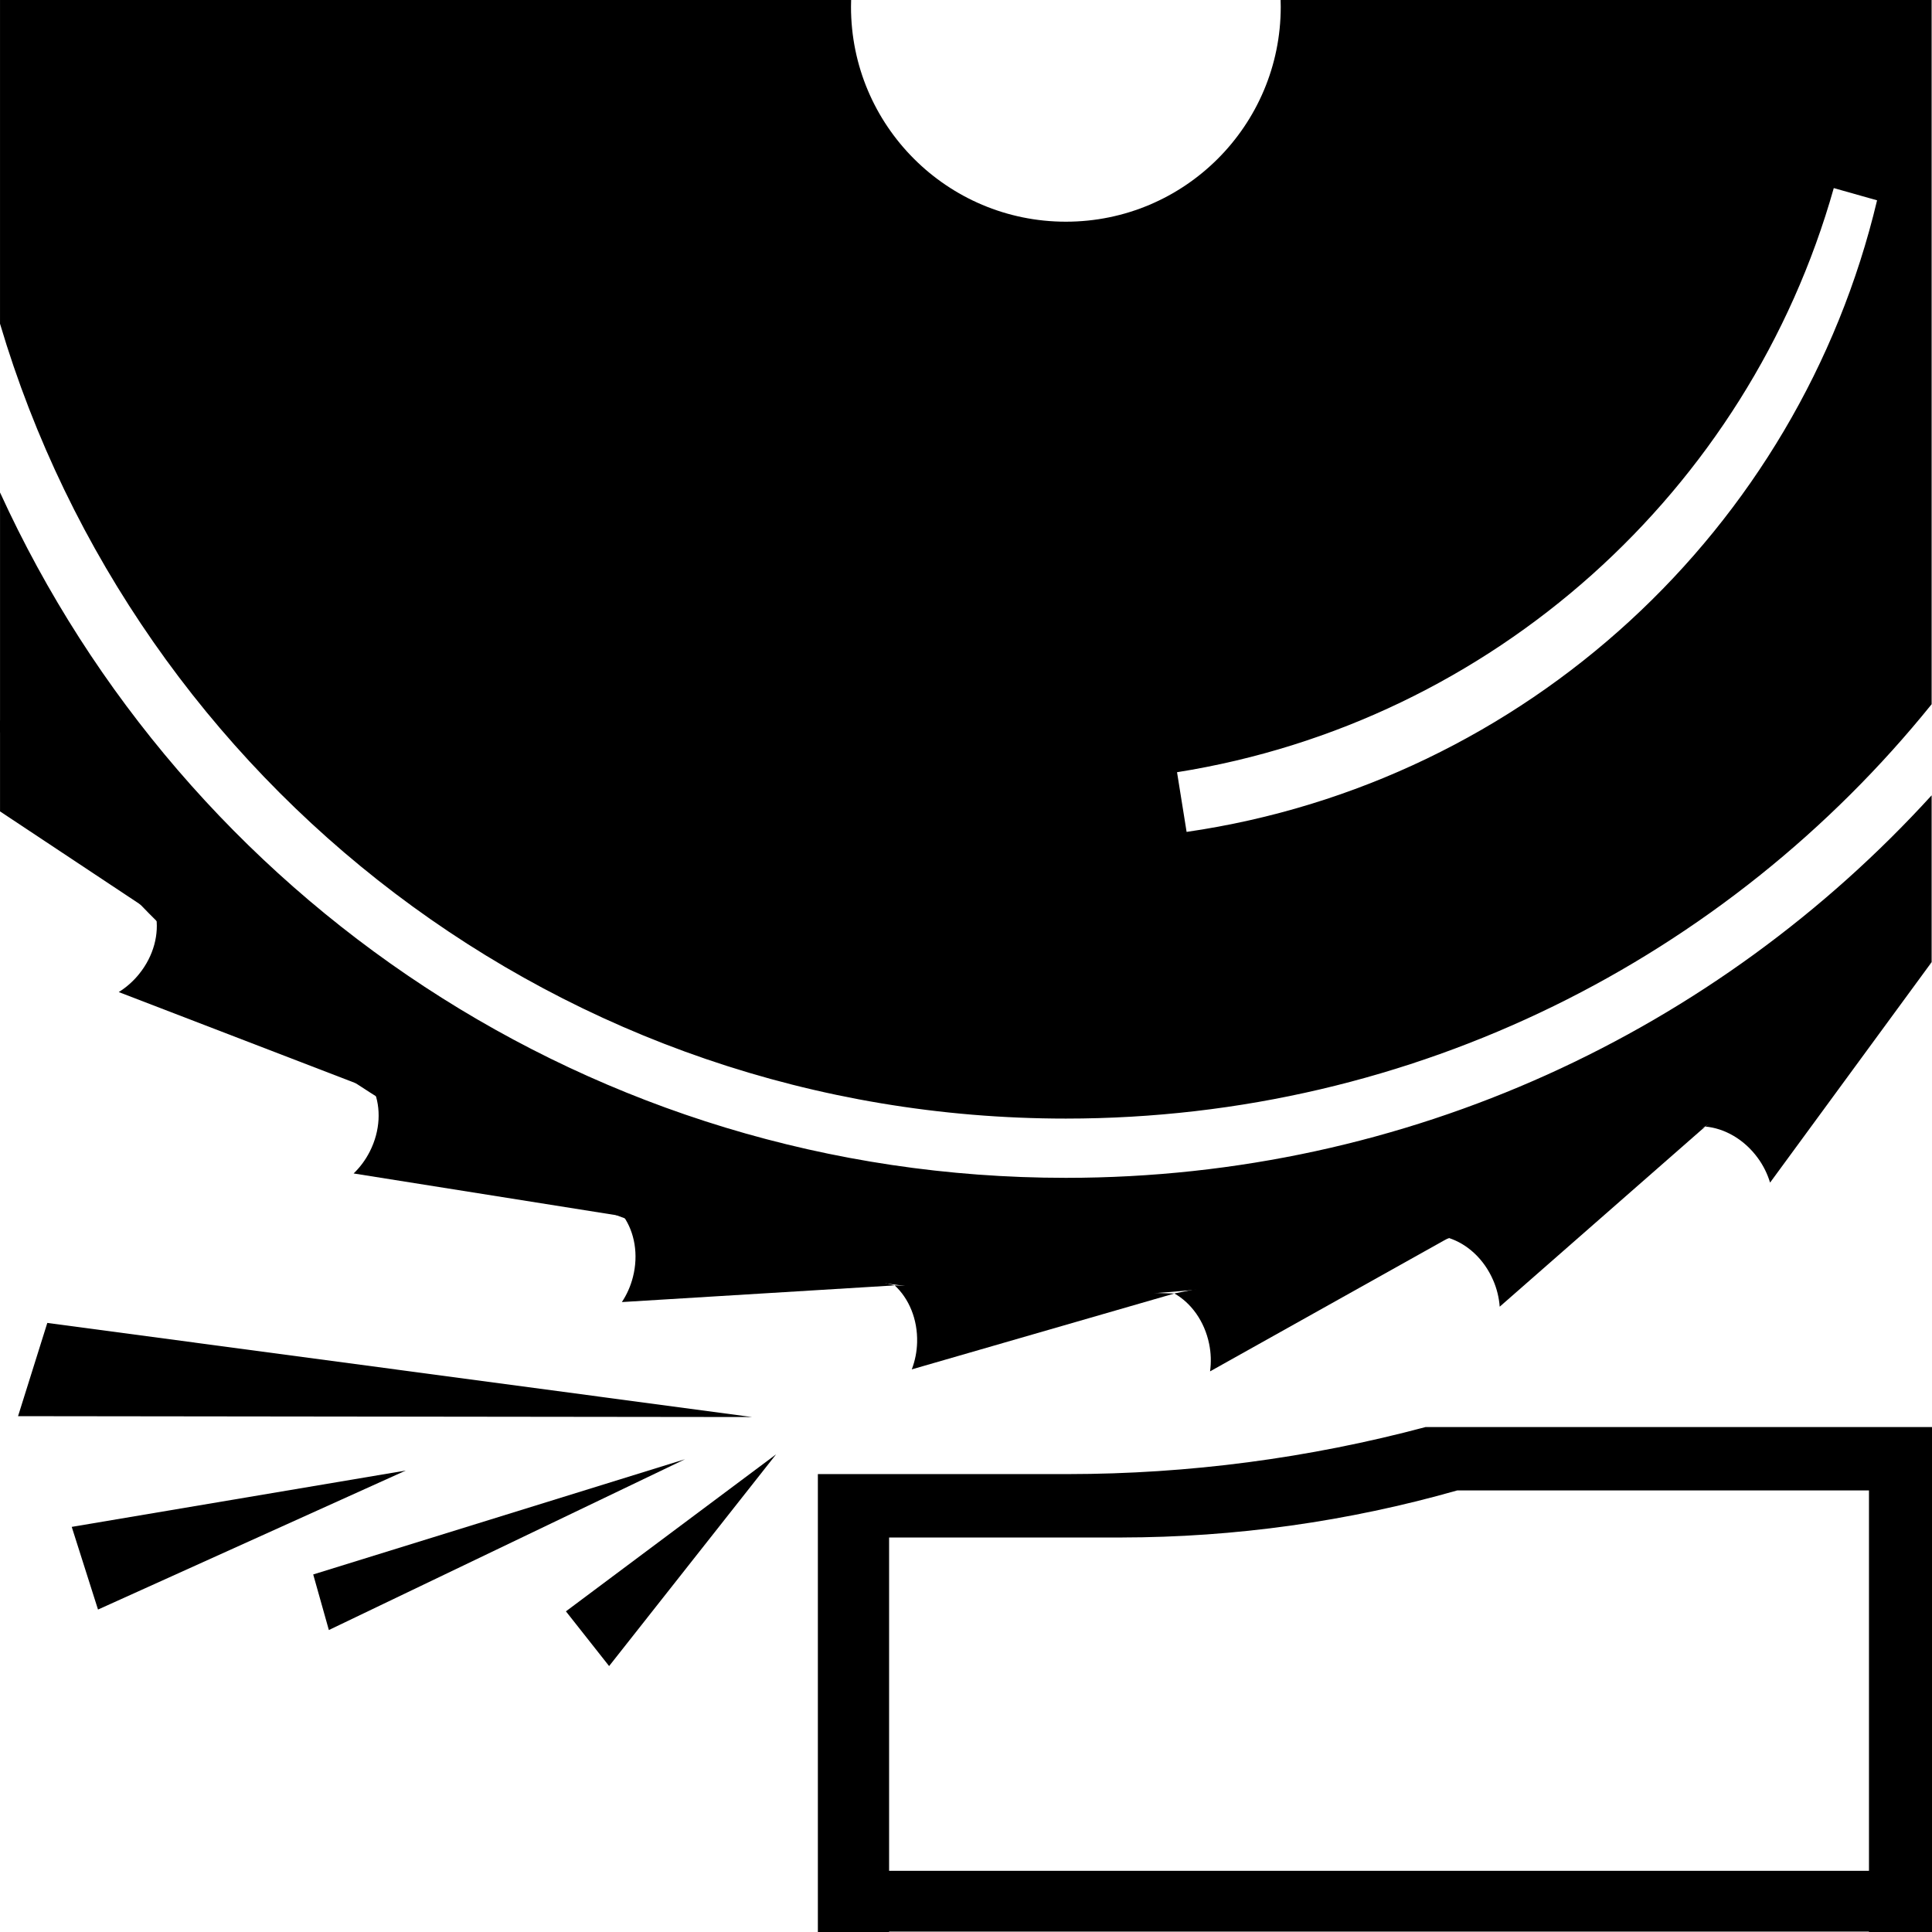
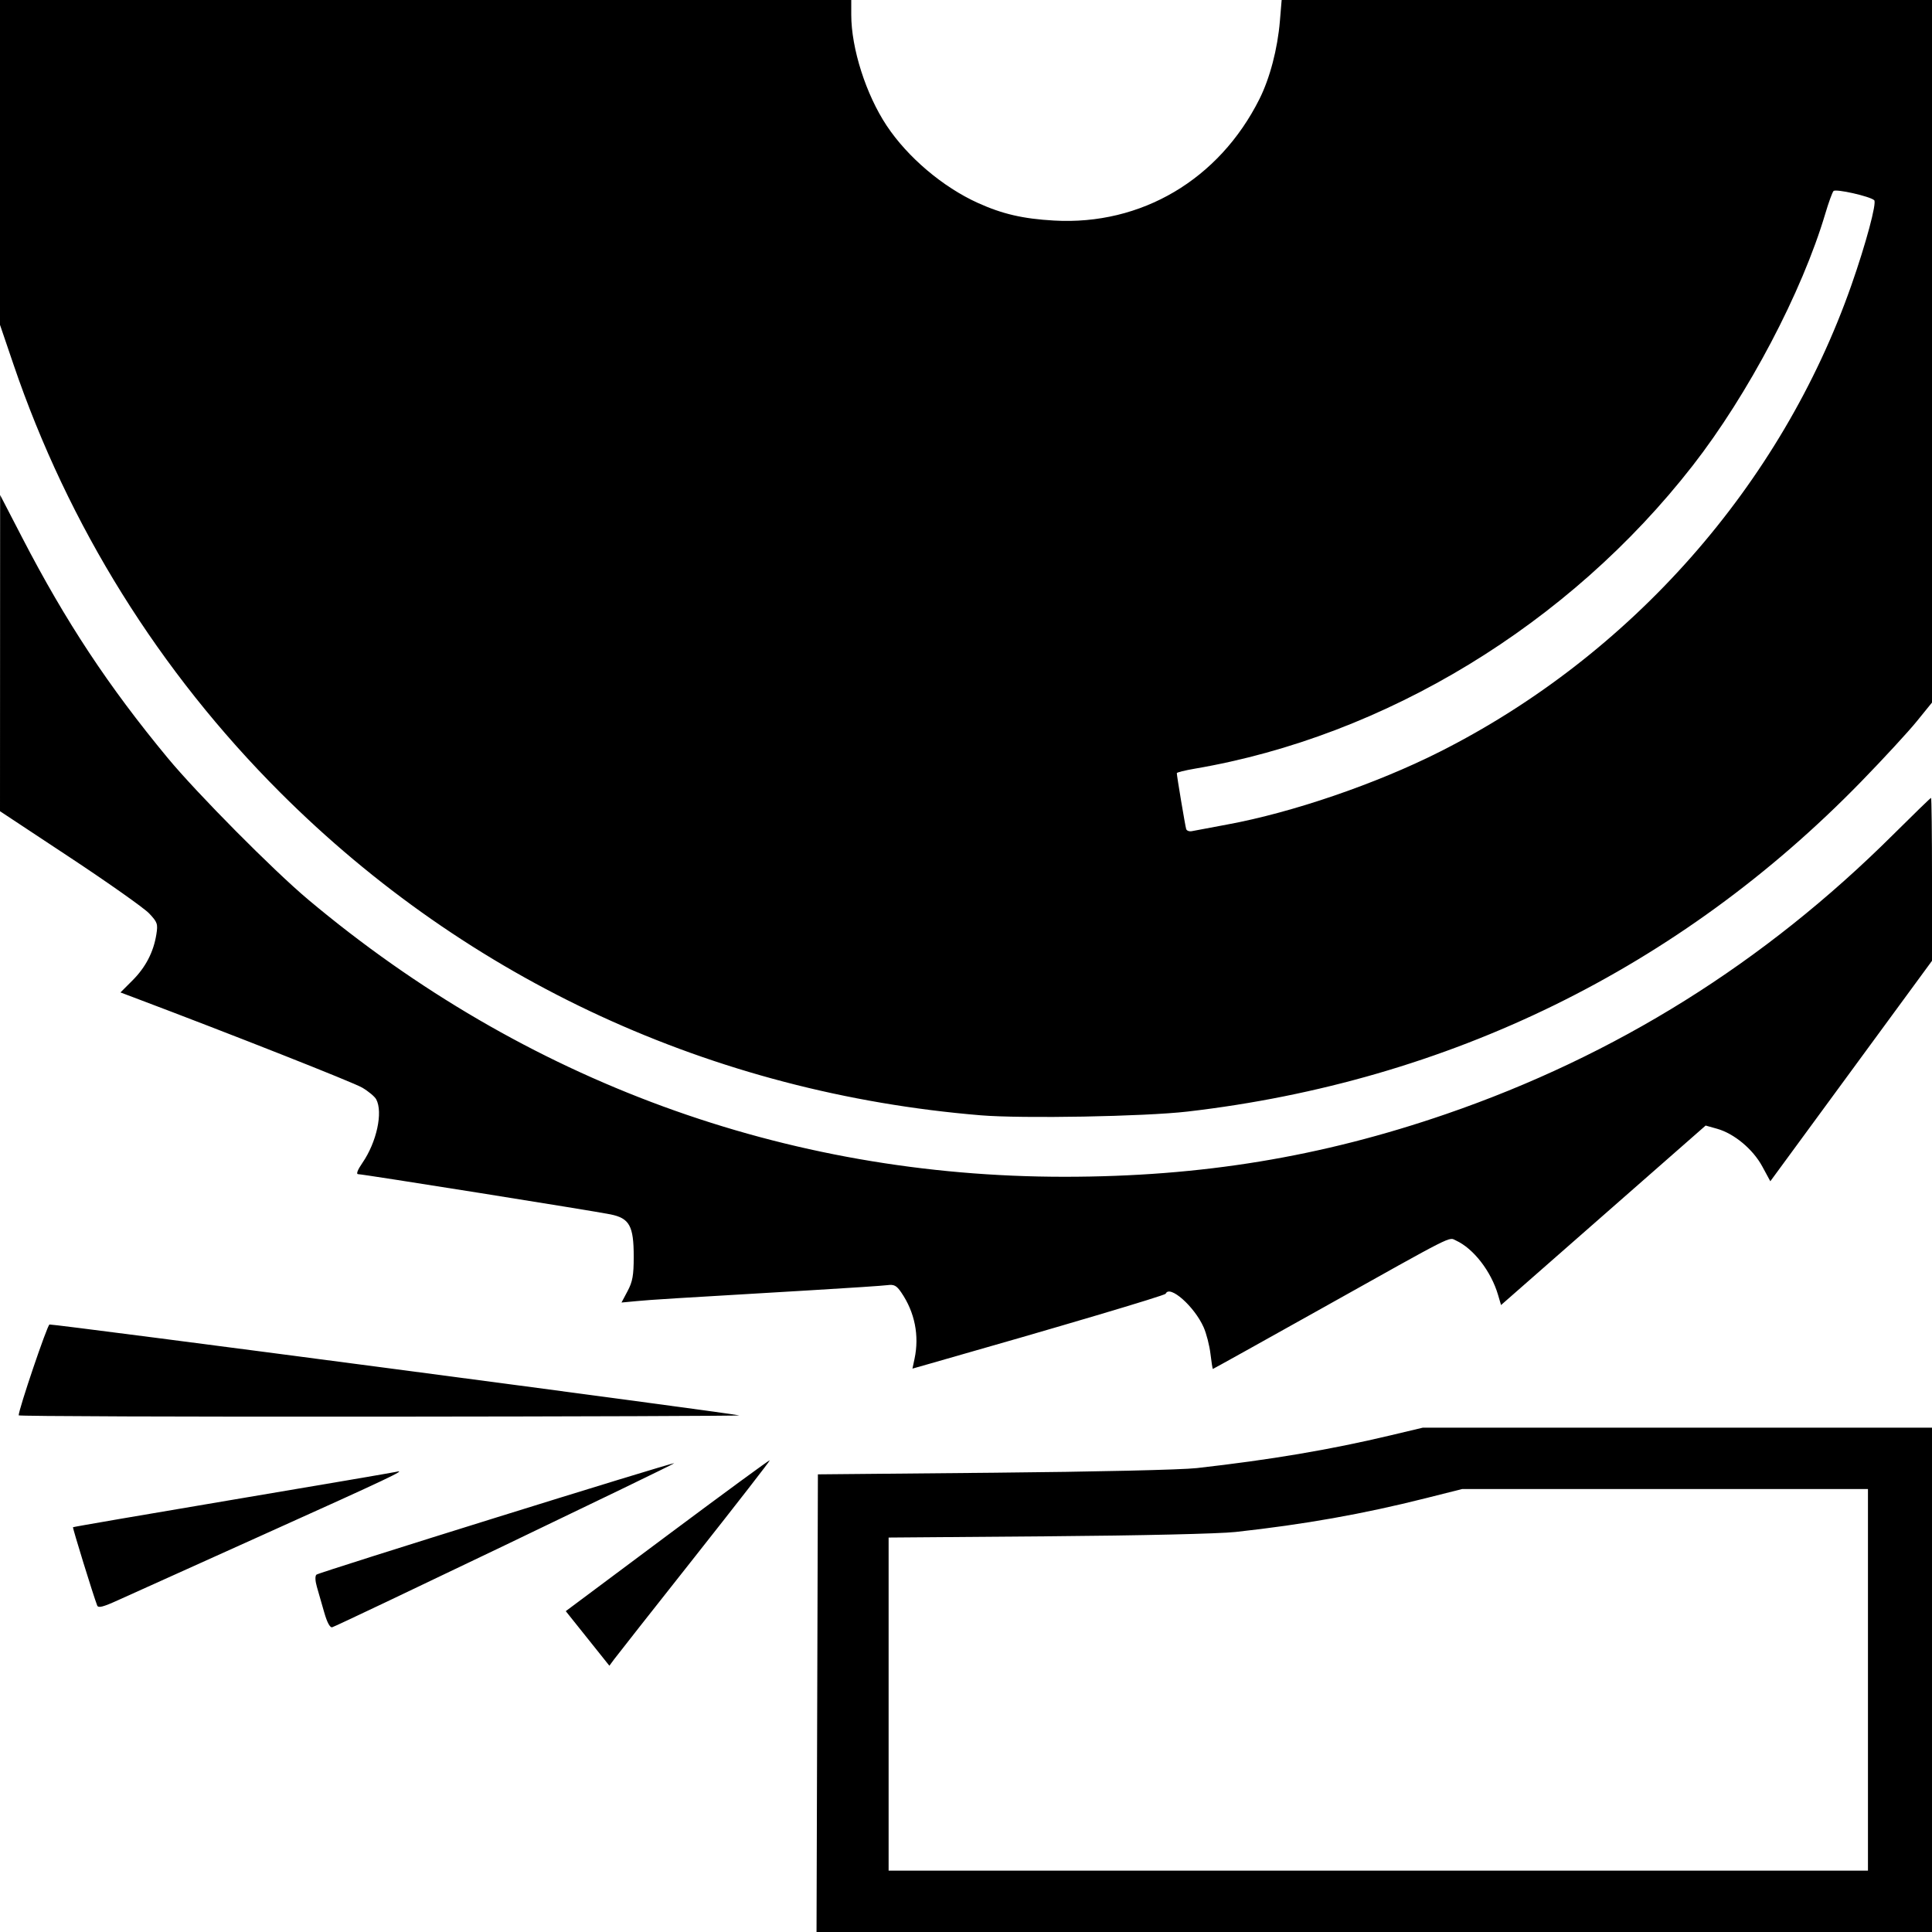
- <svg xmlns="http://www.w3.org/2000/svg" id="svg2" width="723.853" height="723.567" viewBox="0 0 723.853 723.568">
-   <defs id="defs6">
-     <style id="style3337">.fil0{fill:#000}</style>
-   </defs>
-   <g id="g3364" transform="translate(-153.48 -280.692) scale(4.87194)" clip-rule="evenodd" fill-rule="evenodd" image-rendering="optimizeQuality" shape-rendering="geometricPrecision" text-rendering="geometricPrecision">
-     <g id="Ebene_x0020_1">
-       <g id="_246139464">
-         <path d="M31.505 113.905c.08.118.156.237.236.354 30.995 45.138 92.712 56.604 137.85 25.61a100.032 100.032 0 0 0 10.46-8.262v-12.831c-16.471 18.074-40.2 29.417-66.58 29.417-36.413 0-67.775-21.613-81.966-52.708v18.42zm91.25 7.685c26.089-3.784 47.088-23.273 53.1-48.571l-3.33-.941C165.958 95.354 146.31 113.14 122.02 117l.736 4.59zm-91.25-39.078c10.494 35.343 43.216 61.124 81.966 61.124 26.907 0 50.907-12.434 66.58-31.865V57.614h-50.066c.006.175.01.35.01.525 0 9.126-7.399 16.524-16.524 16.524-9.126 0-16.524-7.398-16.524-16.524 0-.176.004-.35.01-.525H31.504v24.898z" class="fil0" id="_246143304" />
-         <g id="g3343">
-           <path class="fil0" id="_246141432" d="M89.324 166.588l-54.183-7.238-2.25 7.171z" />
-           <path class="fil0" id="_246135312" d="M37.019 175.035l25.689-4.332-23.668 10.69z" />
-           <path class="fil0" id="_246139080" d="M55.59 178.694l1.203 4.274 27.389-13.135z" />
-           <path class="fil0" id="_246136104" d="M91.188 169.455L78.345 185.74l-3.321-4.21z" />
-         </g>
-         <path d="M180.05 206.16v-38.703h-38.899a106.997 106.997 0 0 1-27.525 3.619H94.499v35.083h5.278v-30.407h17.947v-.001a94.583 94.583 0 0 0 25.827-3.618h31.781v34.027h4.718z" class="fil0" id="_246134064" stroke="#000" stroke-width=".2" />
-         <path d="M162.64 144.249l17.41-12.642-12.424 16.953a6.263 6.263 0 0 0-.939-1.888c-1.049-1.444-2.568-2.294-4.047-2.423z" class="fil0" id="_246140664" />
-         <path d="M142.902 152.813l19.738-8.564-15.806 13.854a6.26 6.26 0 0 0-.507-2.047c-.71-1.637-2.009-2.797-3.425-3.243z" class="fil0" id="_246136896" />
-         <path d="M121.814 157.084l21.088-4.271-18.342 10.263a6.26 6.26 0 0 0-.07-2.107c-.355-1.75-1.384-3.154-2.676-3.885z" class="fil0" id="_246136008" />
-         <path d="M100.306 156.464l21.507.624-20.192 5.835a6.26 6.26 0 0 0 .41-2.069c.051-1.784-.632-3.385-1.725-4.39z" class="fil0" id="_246138984" />
-         <path d="M79.455 151.156l20.85 5.308-20.978 1.282c.375-.564.67-1.214.851-1.929.44-1.73.124-3.441-.723-4.661z" class="fil0" id="_246132408" />
-         <path d="M60.252 141.451l19.203 9.705-20.758-3.3c.49-.47.917-1.04 1.25-1.698.805-1.593.867-3.333.305-4.707z" class="fil0" id="_246138408" />
-         <path d="M43.487 127.965l16.765 13.486-19.617-7.544a6.264 6.264 0 0 0 1.575-1.401c1.12-1.391 1.541-3.08 1.277-4.541z" class="fil0" id="_246139872" />
-         <path class="fil0" id="_246139920" d="M43.488 127.964l-11.983-7.951v-7.03z" />
-         <path class="fil0" id="_246140064" d="M94.499 201.485h85.551v4.675H94.499z" />
-       </g>
-     </g>
-   </g>
+ <svg xmlns="http://www.w3.org/2000/svg" viewBox="0 0 724 724" height="724" width="724" version="1.1" id="svg2">
+   <defs id="defs6" />
+   <path id="path3338" d="m 306.244,638.25 0.256,-85.75 66,-0.609 c 38.013,-0.351 70.24,-1.088 76,-1.738 27.708,-3.129 49.891,-6.873 72.358,-12.214 L 533.215,535 l 95.392,0 95.392,0 0,94.5 0,94.5 -209.006,0 -209.006,0 0.256,-85.75 z M 700,629.5 l 0,-71.5 -76.031,0 -76.031,0 -13.719,3.454 c -23.524,5.923 -45.454,9.815 -71.219,12.639 -6.117,0.67 -35.442,1.347 -70.25,1.621 l -59.75,0.471 0,62.408 0,62.407 183.5,0 183.5,0 0,-71.5 z m -479.811,-15.507 -8.173,-10.23 38.107,-28.433 c 20.959,-15.638 38.227,-28.298 38.372,-28.132 0.146,0.166 -12.543,16.502 -28.198,36.302 -15.655,19.8 -29.244,37.063 -30.199,38.361 l -1.736,2.361 -8.173,-10.23 z m -98.669,-9.687 c -0.91,-3.194 -2.15,-7.508 -2.755,-9.589 -0.665,-2.288 -0.738,-4.117 -0.182,-4.631 0.922,-0.852 133.649,-42.19 134.08,-41.759 0.29,0.29 -126.427,61.062 -128.189,61.478 -0.821,0.194 -1.906,-1.827 -2.953,-5.5 z m -85.109,-2.679 c -1.494,-3.895 -9.277,-29.094 -9.055,-29.316 0.143,-0.143 27.009,-4.765 59.702,-10.27 32.693,-5.505 60.294,-10.216 61.336,-10.469 4.686,-1.138 -2.92,2.467 -48.394,22.94 -26.675,12.009 -51.778,23.328 -55.785,25.152 -5.62,2.559 -7.404,3.007 -7.805,1.963 z M 7,530.392 c 0,-2.26 10.661,-33.708 11.541,-34.046 0.93,-0.357 254.095,33.006 258.459,34.06 0.825,0.199 -59.587,0.415 -134.25,0.478 C 68.087,530.948 7,530.726 7,530.392 Z m 335.716,-21.203 c 1.845,-8.683 0.096,-17.432 -4.968,-24.843 -1.783,-2.61 -2.68,-3.084 -5.202,-2.75 -1.675,0.222 -14.521,1.081 -28.546,1.907 -53.335,3.143 -59.658,3.537 -65.298,4.064 l -5.798,0.542 2.287,-4.305 c 1.864,-3.509 2.287,-5.876 2.29,-12.805 0.01,-11.595 -1.568,-14.468 -8.717,-15.926 -6.36,-1.297 -92.721,-15.057 -94.56,-15.067 -0.811,-0.004 -0.202,-1.601 1.626,-4.257 5.324,-7.74 7.75,-18.934 5.154,-23.784 -0.56,-1.047 -2.938,-3.028 -5.284,-4.403 -3.358,-1.968 -49.088,-20.019 -85.376,-33.701 l -5.178,-1.952 4.508,-4.509 c 4.925,-4.925 7.882,-10.632 8.941,-17.254 0.626,-3.914 0.401,-4.566 -2.705,-7.854 -1.863,-1.972 -15.2,-11.396 -29.637,-20.941 L 0,303.996 0.024,244.748 0.048,185.5 l 8.28,16 c 16.249,31.402 32.265,55.651 54.486,82.5 11.048,13.349 39.651,42.189 52.687,53.125 81.204,68.119 178.845,103.89 283.5,103.861 51.169,-0.014 96.07,-7.398 142.867,-23.494 63.635,-21.888 119.214,-56.615 167.524,-104.673 7.64,-7.6 14.052,-13.818 14.25,-13.818 0.198,0 0.36,13.737 0.36,30.526 l 0,30.526 -30.295,41.308 -30.295,41.308 -3.028,-5.583 c -3.495,-6.445 -10.541,-12.308 -16.948,-14.102 l -4.263,-1.194 -38.335,33.632 -38.335,33.632 -1.13,-3.83 c -2.612,-8.854 -9.21,-17.369 -15.779,-20.362 -2.834,-1.291 0.489,-2.974 -50.463,25.544 C 472.925,502.832 454.649,513 454.517,513 c -0.133,0 -0.541,-2.552 -0.907,-5.671 -0.367,-3.119 -1.514,-7.586 -2.549,-9.926 -3.457,-7.816 -12.797,-16.08 -14.227,-12.59 -0.267,0.651 -40.711,12.646 -88.117,26.134 l -6.784,1.93 0.784,-3.689 z M 367.5,417.948 C 267.087,409.637 175.482,367.425 105.015,296.992 59.694,251.693 25.646,197.059 5.067,136.616 L 0,121.733 0,60.866 0,0 159.5,0 319,0 l 0,5.542 c 0,12.598 5.511,29.856 13.263,41.535 7.856,11.836 21.027,23.006 34.136,28.949 9.21,4.176 16.924,5.963 28.601,6.626 32.711,1.856 61.846,-15.375 76.95,-45.509 3.924,-7.829 6.809,-18.815 7.679,-29.245 L 480.288,0 602.144,0 724,0 l 0,131.639 0,131.639 -5.75,7.083 c -3.163,3.896 -12.5,14.02 -20.75,22.498 -68.087,69.971 -154.572,112.336 -252.5,123.691 -16.093,1.866 -61.874,2.692 -77.5,1.399 z m 92.422,-108.974 c 24.358,-4.478 55.756,-15.224 79.578,-27.235 71.742,-36.173 128.039,-99.981 154.298,-174.884 5.457,-15.567 9.572,-30.905 8.54,-31.834 C 700.703,73.55 687.924,70.675 687.089,71.591 686.633,72.091 685.258,75.875 684.034,80 c -8.743,29.469 -28.879,67.739 -49.724,94.5 -46.35,59.507 -115.125,101.368 -186.561,113.554 -3.712,0.633 -6.75,1.387 -6.75,1.675 0,1.021 3.143,19.79 3.508,20.944 0.204,0.645 1.185,0.999 2.181,0.787 0.996,-0.212 6.951,-1.331 13.233,-2.486 z" style="fill:#000000" />
</svg>
